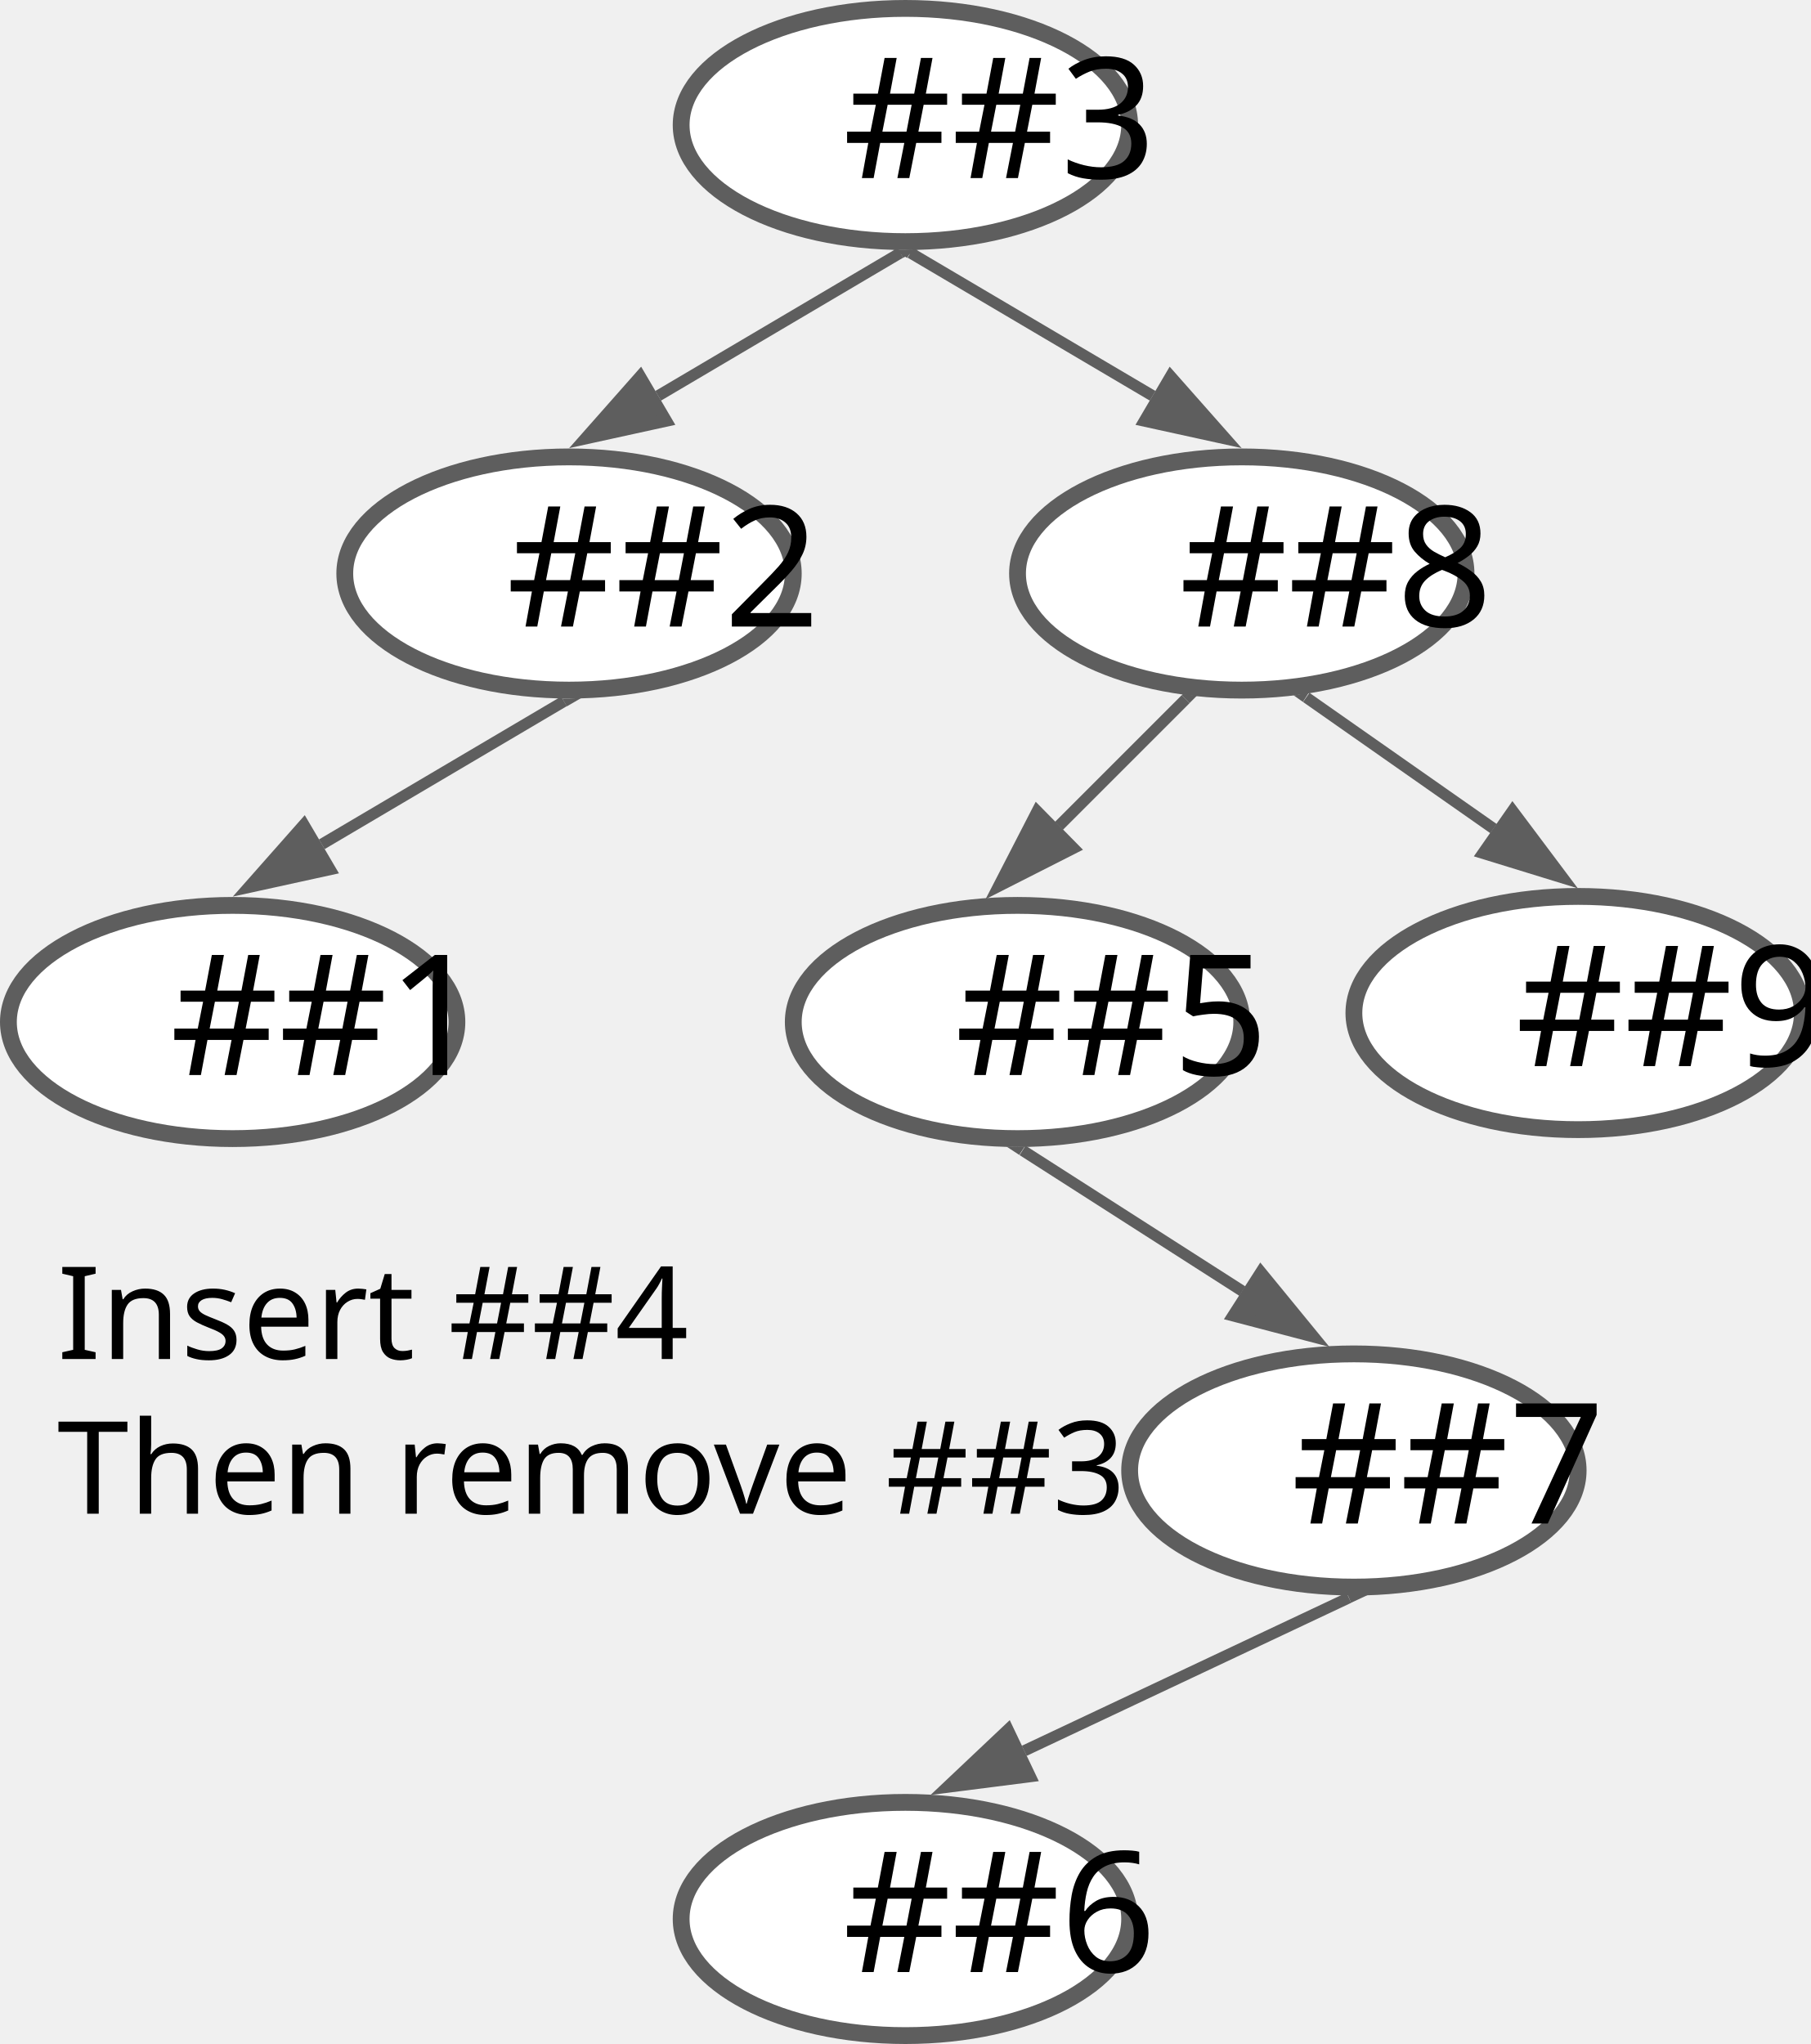
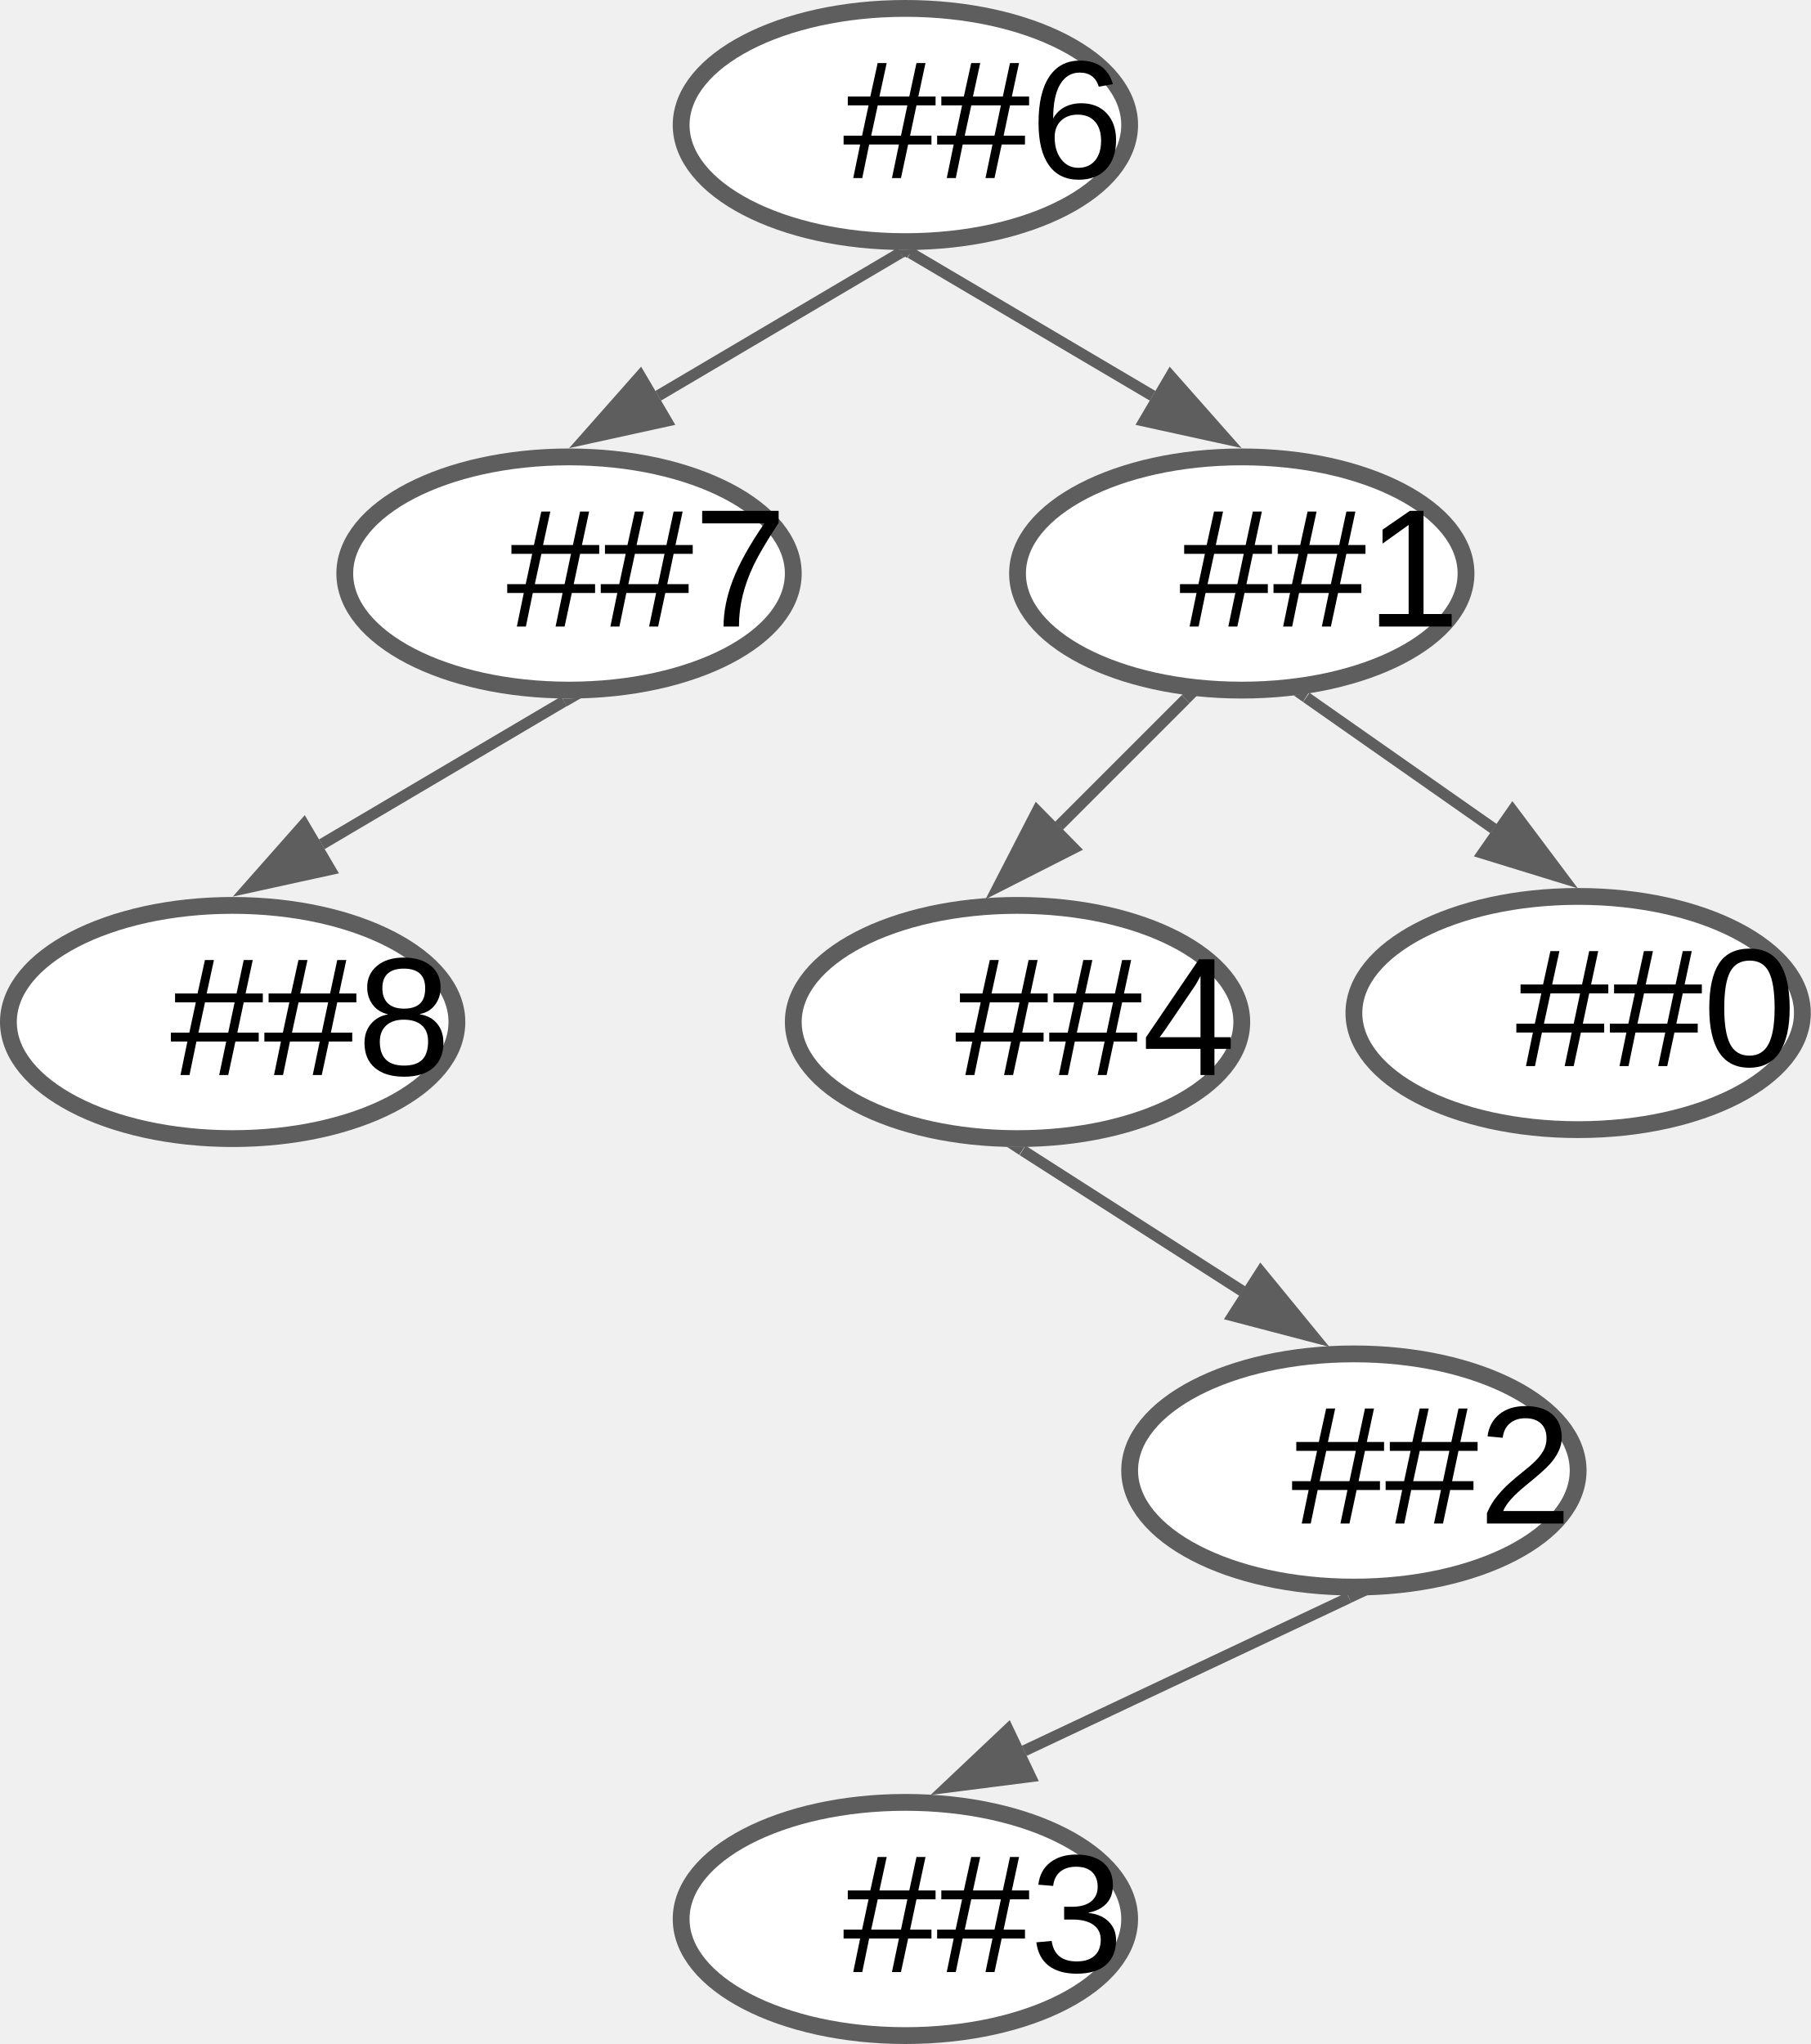
<svg xmlns="http://www.w3.org/2000/svg" xmlns:ns1="lucid" version="1.1" id="Layer_1" x="0px" y="0px" viewBox="0 0 323 364.6" style="enable-background:new 0 0 323 364.6;" xml:space="preserve">
  <style type="text/css">
	.st0{fill:#FFFFFF;stroke:#5E5E5E;stroke-width:3;}
	.st1{fill:none;stroke:#5E5E5E;stroke-width:2;}
	.st2{fill:#5E5E5E;}
	.st3{fill:#5E5E5E;stroke:#5E5E5E;stroke-width:2;}
- 	.st4{font-family:'MyriadPro-Regular';}
- 	.st5{font-size:30px;}
- 	.st6{font-size:23px;}
+ 	.st4{font-family:'Arial';font-size:30px;}
</style>
  <g transform="translate(-160 -160)" ns1:page-tab-id="0_0">
    <path class="st0" d="M321.5,161.5c22.1,0,40,9.3,40,20.8s-17.9,20.8-40,20.8s-40-9.3-40-20.8S299.4,161.5,321.5,161.5z" />
    <path class="st0" d="M381.5,241.5c22.1,0,40,9.3,40,20.8s-17.9,20.8-40,20.8s-40-9.3-40-20.8S359.4,241.5,381.5,241.5z" />
    <path class="st0" d="M261.5,241.5c22.1,0,40,9.3,40,20.8s-17.9,20.8-40,20.8s-40-9.3-40-20.8S239.4,241.5,261.5,241.5z" />
    <path class="st0" d="M441.5,319.9c22.1,0,40,9.3,40,20.8s-17.9,20.8-40,20.8s-40-9.3-40-20.8S419.4,319.9,441.5,319.9z" />
    <path class="st0" d="M341.5,321.5c22.1,0,40,9.3,40,20.8s-17.9,20.8-40,20.8s-40-9.3-40-20.8S319.4,321.5,341.5,321.5z" />
    <path class="st0" d="M201.5,321.5c22.1,0,40,9.3,40,20.8s-17.9,20.8-40,20.8s-40-9.3-40-20.8S179.4,321.5,201.5,321.5z" />
    <path class="st0" d="M401.5,401.5c22.1,0,40,9.3,40,20.8s-17.9,20.8-40,20.8s-40-9.3-40-20.8S379.4,401.5,401.5,401.5z" />
    <path class="st0" d="M321.5,481.5c22.1,0,40,9.3,40,20.8s-17.9,20.8-40,20.8s-40-9.3-40-20.8S299.4,481.5,321.5,481.5z" />
    <path class="st1" d="M365.6,230.6l-43.2-25.5" />
    <path class="st2" d="M322.7,204.5l-0.9,1.5l-2.5-1.5l2.1,0.1L322.7,204.5z" />
    <path class="st3" d="M364.1,235.1l4.7-8l9.9,11.2L364.1,235.1z" />
    <path class="st1" d="M320.6,205.1l-43.2,25.5" />
    <path class="st3" d="M274.2,227.1l4.7,8l-14.6,3.2L274.2,227.1z" />
    <path class="st2" d="M323.7,204.5l-2.6,1.5l-0.8-1.4l1.2,0L323.7,204.5z" />
    <path class="st1" d="M217.4,310.6l43.2-25.5" />
    <path class="st2" d="M263.7,284.5l-2.6,1.5l-0.8-1.4l1.2,0L263.7,284.5z" />
    <path class="st3" d="M214.2,307.1l4.7,8l-14.6,3.2L214.2,307.1z" />
    <path class="st1" d="M426.4,307.8L393,284.4" />
    <path class="st2" d="M393.5,283.5L393.5,283.5l-1.1,1.7l-1.7-1.2l0.4,0L393.5,283.5z" />
    <path class="st3" d="M424.5,312.2l5.3-7.6l9,12L424.5,312.2z" />
    <path class="st1" d="M348.9,307.3l22.6-22.6" />
    <path class="st2" d="M371,283.8l2.5,0.3l-1.3,1.3l-1.4-1.4L371,283.8z" />
    <path class="st3" d="M345,304.7l6.5,6.6l-13.4,6.8L345,304.7z" />
    <path class="st1" d="M381.6,390.3l-39.2-25.1" />
    <path class="st2" d="M342.8,364.5l-1,1.5l-2.3-1.5l2,0.1L342.8,364.5z" />
    <path class="st3" d="M379.9,394.7l5-7.8l9.5,11.6L379.9,394.7z" />
    <path class="st1" d="M342.7,472.3l57.9-27.3" />
    <path class="st2" d="M404.2,444.4l-3.2,1.5l-0.6-1.4l1.2,0L404.2,444.4z" />
    <path class="st3" d="M339.8,468.5l4,8.4l-14.9,1.9L339.8,468.5z" />
  </g>
-   <text transform="matrix(1 0 0 1 150.3506 31.7613)" class="st4 st5">##3</text>
-   <text transform="matrix(1 0 0 1 90.3505 111.7615)" class="st4 st5">##2</text>
-   <text transform="matrix(1 0 0 1 30.3504 191.7616)" class="st4 st5">##1</text>
-   <text transform="matrix(1 0 0 1 210.3504 111.7617)" class="st4 st5">##8</text>
-   <text transform="matrix(1 0 0 1 170.3504 191.7618)" class="st4 st5">##5</text>
-   <text transform="matrix(1 0 0 1 270.3503 190.1619)" class="st4 st5">##9</text>
-   <text transform="matrix(1 0 0 1 230.3503 271.7617)" class="st4 st5">##7</text>
-   <text transform="matrix(1 0 0 1 150.3502 351.7617)" class="st4 st5">##6</text>
-   <text transform="matrix(1 0 0 1 10.1916 242.4136)">
-     <tspan x="0" y="0" class="st4 st6">Insert ##4</tspan>
-     <tspan x="0" y="27.6" class="st4 st6">Then remove ##3</tspan>
-   </text>
+   <text transform="matrix(1 0 0 1 150.3506 31.7613)" class="st4 st5">##6</text>
+   <text transform="matrix(1 0 0 1 90.3505 111.7615)" class="st4 st5">##7</text>
+   <text transform="matrix(1 0 0 1 30.3504 191.7616)" class="st4 st5">##8</text>
+   <text transform="matrix(1 0 0 1 210.3504 111.7617)" class="st4 st5">##1</text>
+   <text transform="matrix(1 0 0 1 170.3504 191.7618)" class="st4 st5">##4</text>
+   <text transform="matrix(1 0 0 1 270.3503 190.1619)" class="st4 st5">##0</text>
+   <text transform="matrix(1 0 0 1 230.3503 271.7617)" class="st4 st5">##2</text>
+   <text transform="matrix(1 0 0 1 150.3502 351.7617)" class="st4 st5">##3</text>
</svg>
